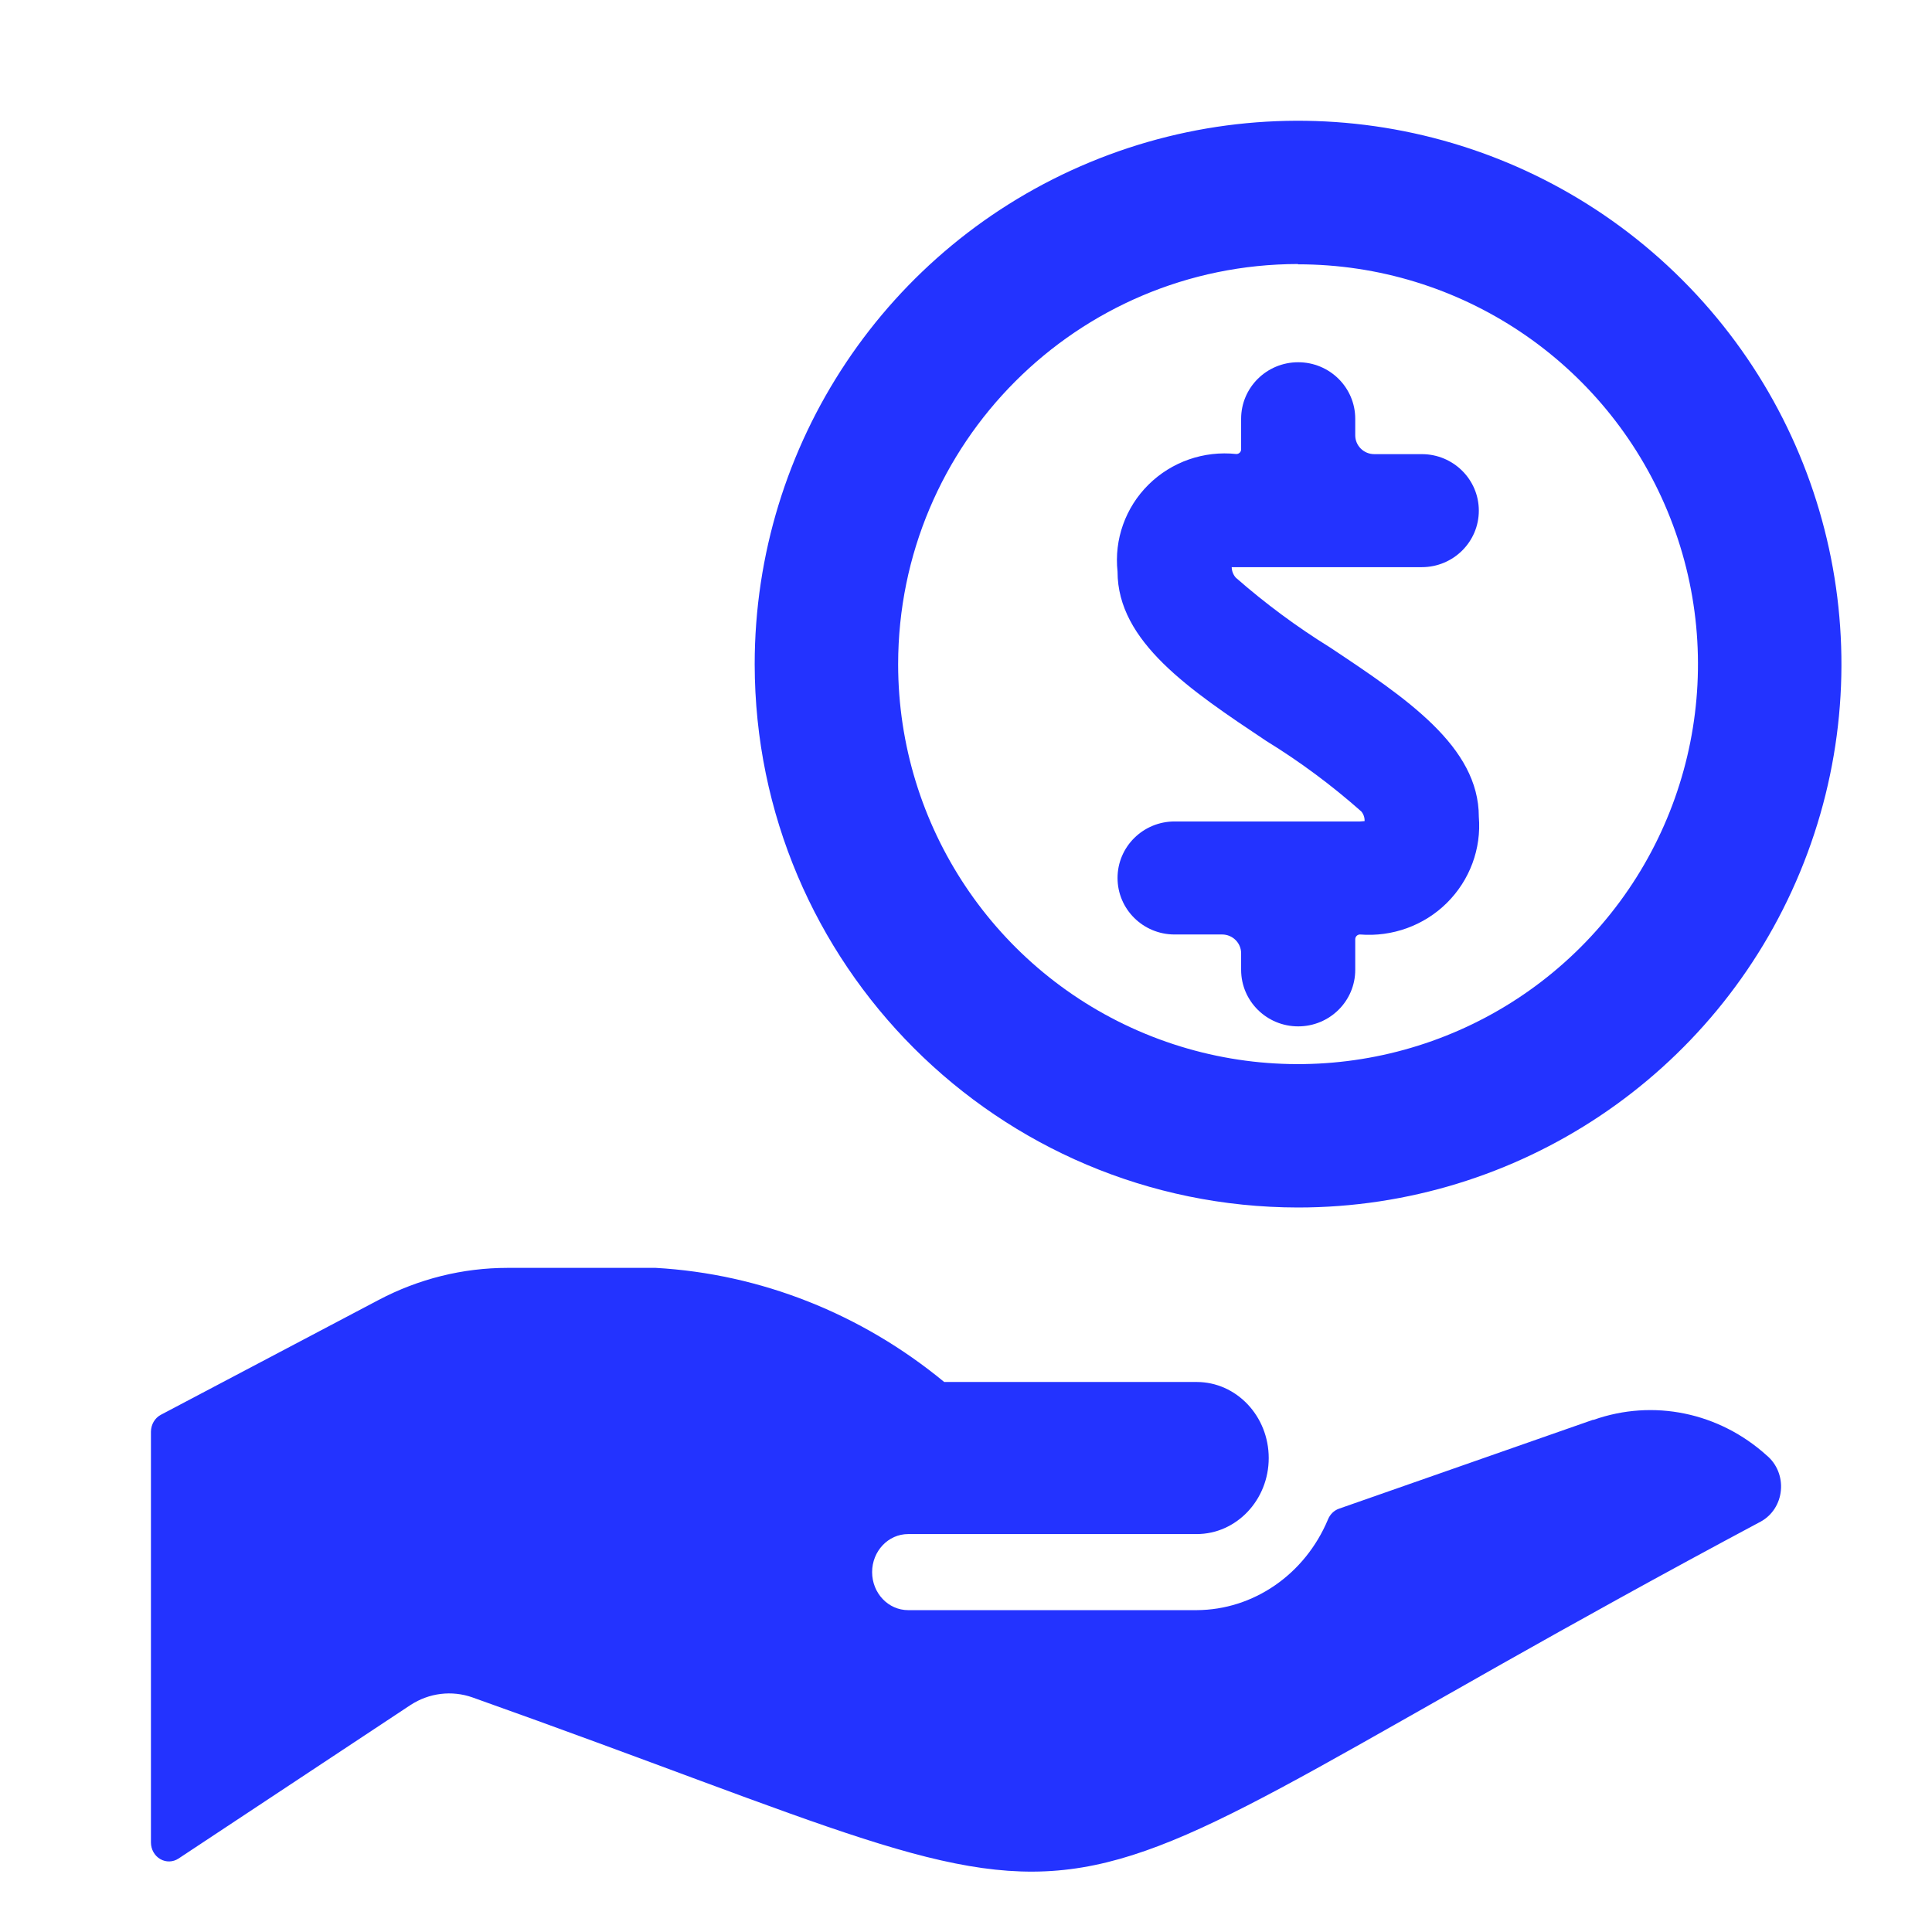
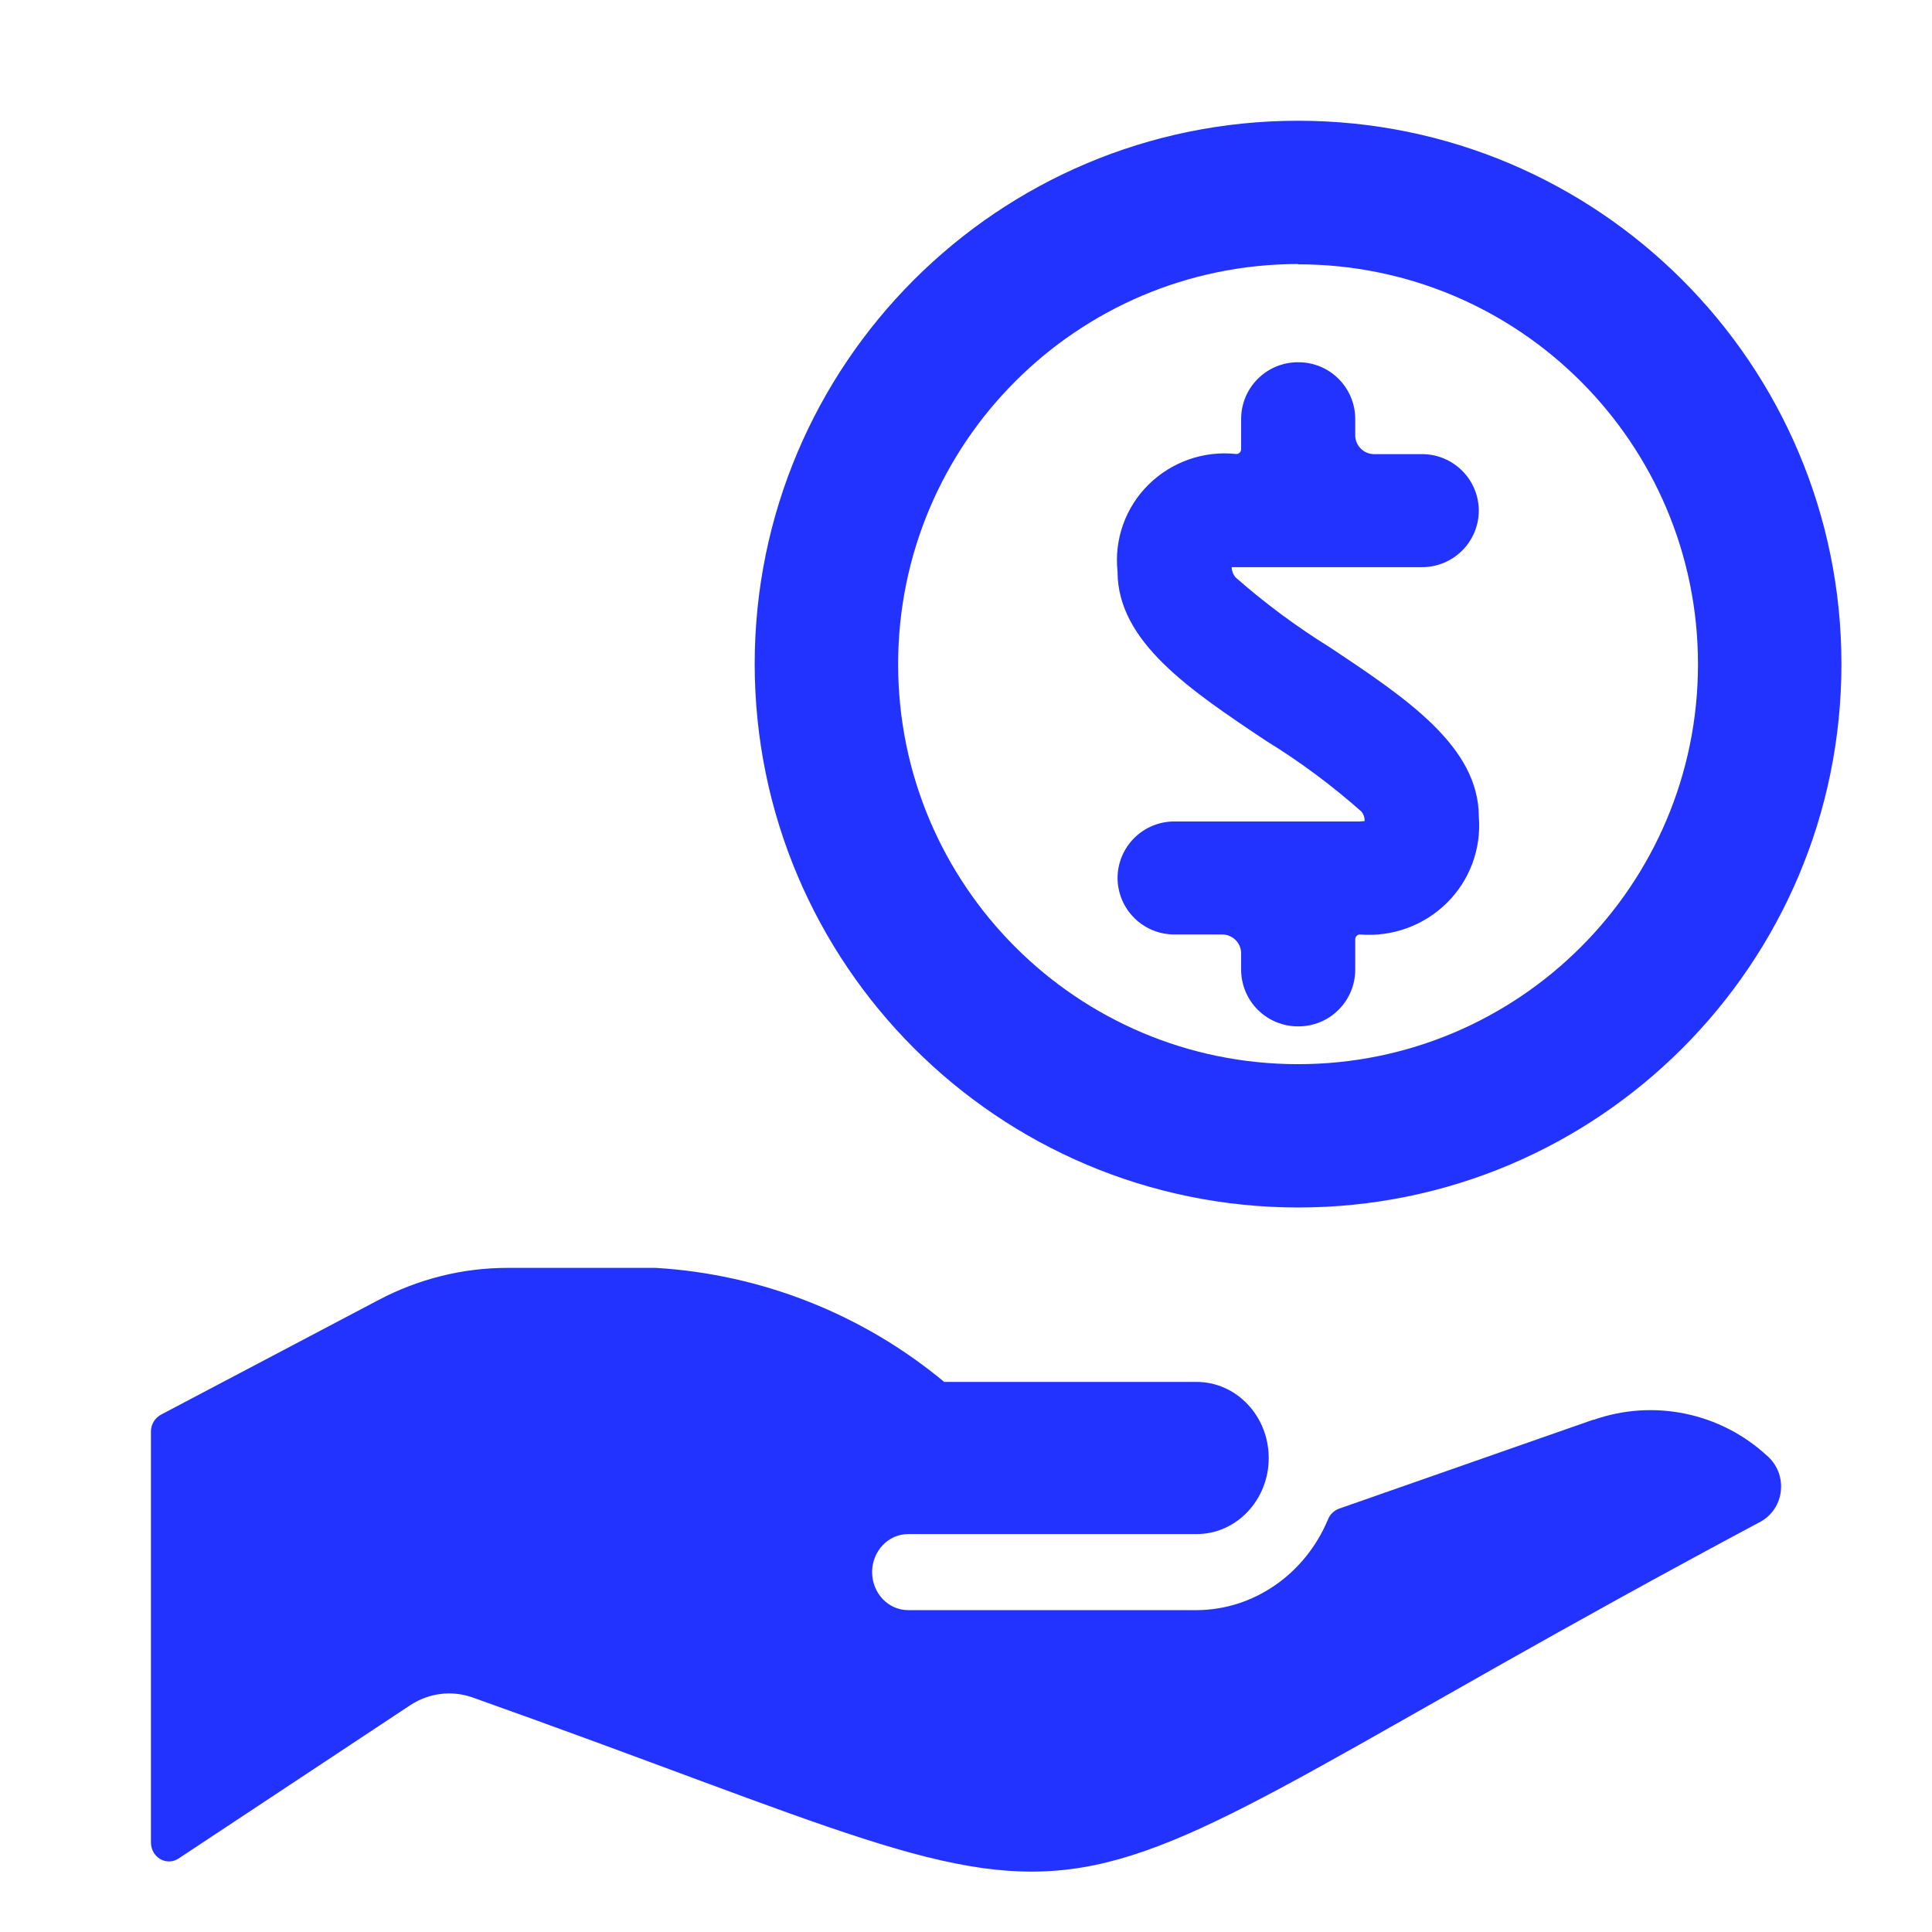
- <svg xmlns="http://www.w3.org/2000/svg" width="32px" height="32px" viewBox="0 0 32 32" version="1.1">
-   <g id="icon-claims" stroke="none" stroke-width="1" fill="none" fill-rule="evenodd">
-     <path d="M22.526,13.606 L19.455,13.606 C18.933,13.606 18.51,14.025 18.51,14.542 C18.51,15.059 18.933,15.478 19.455,15.478 L20.242,15.478 C20.416,15.478 20.557,15.618 20.557,15.79 L20.557,16.064 C20.557,16.581 20.98,17 21.502,17 C22.024,17 22.447,16.581 22.447,16.064 L22.447,15.557 C22.447,15.514 22.482,15.478 22.526,15.478 C23.06,15.521 23.587,15.33 23.965,14.955 C24.344,14.579 24.538,14.058 24.494,13.528 C24.494,12.366 23.297,11.567 22.03,10.724 C21.478,10.382 20.956,9.995 20.469,9.568 C20.426,9.52 20.402,9.458 20.401,9.394 L23.549,9.394 C24.071,9.394 24.494,8.975 24.494,8.458 C24.494,7.941 24.071,7.522 23.549,7.522 L22.762,7.522 C22.588,7.522 22.447,7.382 22.447,7.21 L22.447,6.936 C22.447,6.419 22.024,6 21.502,6 C20.98,6 20.557,6.419 20.557,6.936 L20.557,7.443 C20.557,7.486 20.521,7.52 20.478,7.52 C19.941,7.462 19.406,7.648 19.023,8.027 C18.641,8.405 18.452,8.935 18.51,9.468 C18.51,10.629 19.707,11.428 20.974,12.273 C21.532,12.616 22.058,13.007 22.548,13.441 C22.585,13.485 22.604,13.542 22.602,13.6 L22.526,13.606 Z" id="Path" fill="#2333FF" />
-     <path d="M21.499,20 C25.139,20 28.421,17.808 29.814,14.445 C31.208,11.082 30.438,7.21 27.864,4.636 C25.29,2.062 21.418,1.292 18.055,2.686 C14.692,4.079 12.5,7.361 12.5,11.001 C12.505,15.969 16.531,19.995 21.499,20 Z M21.499,4.378 C24.178,4.377 26.593,5.991 27.619,8.466 C28.645,10.941 28.078,13.79 26.184,15.685 C24.29,17.579 21.441,18.146 18.965,17.121 C16.49,16.096 14.876,13.68 14.876,11.001 C14.878,7.343 17.841,4.377 21.499,4.373 L21.499,4.378 Z" id="Shape" fill="#2333FF" fill-rule="nonzero" />
-     <path d="M26.395,23.517 L26.383,23.517 L22.177,24.989 C22.095,25.018 22.029,25.083 21.995,25.168 C21.614,26.077 20.762,26.665 19.82,26.669 L15.042,26.669 C14.712,26.669 14.445,26.387 14.445,26.039 C14.445,25.692 14.712,25.409 15.042,25.409 L19.82,25.409 C20.479,25.409 21.014,24.845 21.014,24.15 C21.014,23.454 20.479,22.89 19.82,22.89 L15.639,22.89 C14.267,21.759 12.6,21.099 10.861,21 L8.405,21 C7.664,21 6.933,21.182 6.27,21.532 L2.665,23.433 C2.564,23.486 2.501,23.595 2.5,23.714 L2.5,30.517 C2.5,30.631 2.559,30.737 2.654,30.792 C2.749,30.847 2.864,30.844 2.956,30.784 L6.8,28.24 C7.107,28.04 7.482,27.994 7.824,28.114 C19.728,32.345 15.741,32.364 29.164,25.202 C29.351,25.1 29.477,24.906 29.497,24.685 C29.518,24.464 29.43,24.247 29.265,24.109 C28.474,23.393 27.384,23.168 26.395,23.517 Z" id="Path" fill="#2333FF" />
+ <svg xmlns="http://www.w3.org/2000/svg" width="32" height="32">
+   <g fill="#2333FF" fill-rule="evenodd">
+     <path d="M22.526 13.606h-3.07a.94.94 0 0 0-.946.936.94.94 0 0 0 .945.936h.787c.174 0 .315.14.315.312v.274a.94.94 0 0 0 .945.936.94.94 0 0 0 .945-.936v-.507c0-.043.035-.079.08-.079a1.835 1.835 0 0 0 1.438-.523 1.8 1.8 0 0 0 .529-1.427c0-1.162-1.197-1.96-2.464-2.804a11.723 11.723 0 0 1-1.56-1.156.26.26 0 0 1-.069-.174h3.148a.94.94 0 0 0 .945-.936.94.94 0 0 0-.945-.936h-.787a.314.314 0 0 1-.315-.312v-.274A.94.94 0 0 0 21.502 6a.94.94 0 0 0-.945.936v.507a.079.079 0 0 1-.079.077 1.793 1.793 0 0 0-1.455.507 1.758 1.758 0 0 0-.513 1.44c0 1.162 1.197 1.96 2.464 2.806.558.343 1.084.734 1.574 1.168a.23.23 0 0 1 .054.159l-.076.006z" />
+     <path d="M21.499 20a9 9 0 1 0-8.999-8.999A9.008 9.008 0 0 0 21.499 20zm0-15.622A6.624 6.624 0 1 1 14.876 11 6.63 6.63 0 0 1 21.5 4.373v.005z" fill-rule="nonzero" />
+     <path d="M26.395 23.517h-.012l-4.206 1.472a.312.312 0 0 0-.182.179c-.381.909-1.233 1.497-2.175 1.501h-4.778c-.33 0-.597-.282-.597-.63 0-.347.267-.63.597-.63h4.778c.66 0 1.194-.564 1.194-1.26 0-.695-.535-1.26-1.194-1.26h-4.181A8.247 8.247 0 0 0 10.861 21H8.405c-.741 0-1.472.182-2.135.532l-3.605 1.9a.318.318 0 0 0-.165.282v6.803c0 .114.059.22.154.275.095.055.21.052.302-.008L6.8 28.24c.307-.2.682-.246 1.024-.126 11.904 4.231 7.917 4.25 21.34-2.912a.654.654 0 0 0 .333-.517.67.67 0 0 0-.232-.576 2.845 2.845 0 0 0-2.87-.592z" />
  </g>
</svg>
